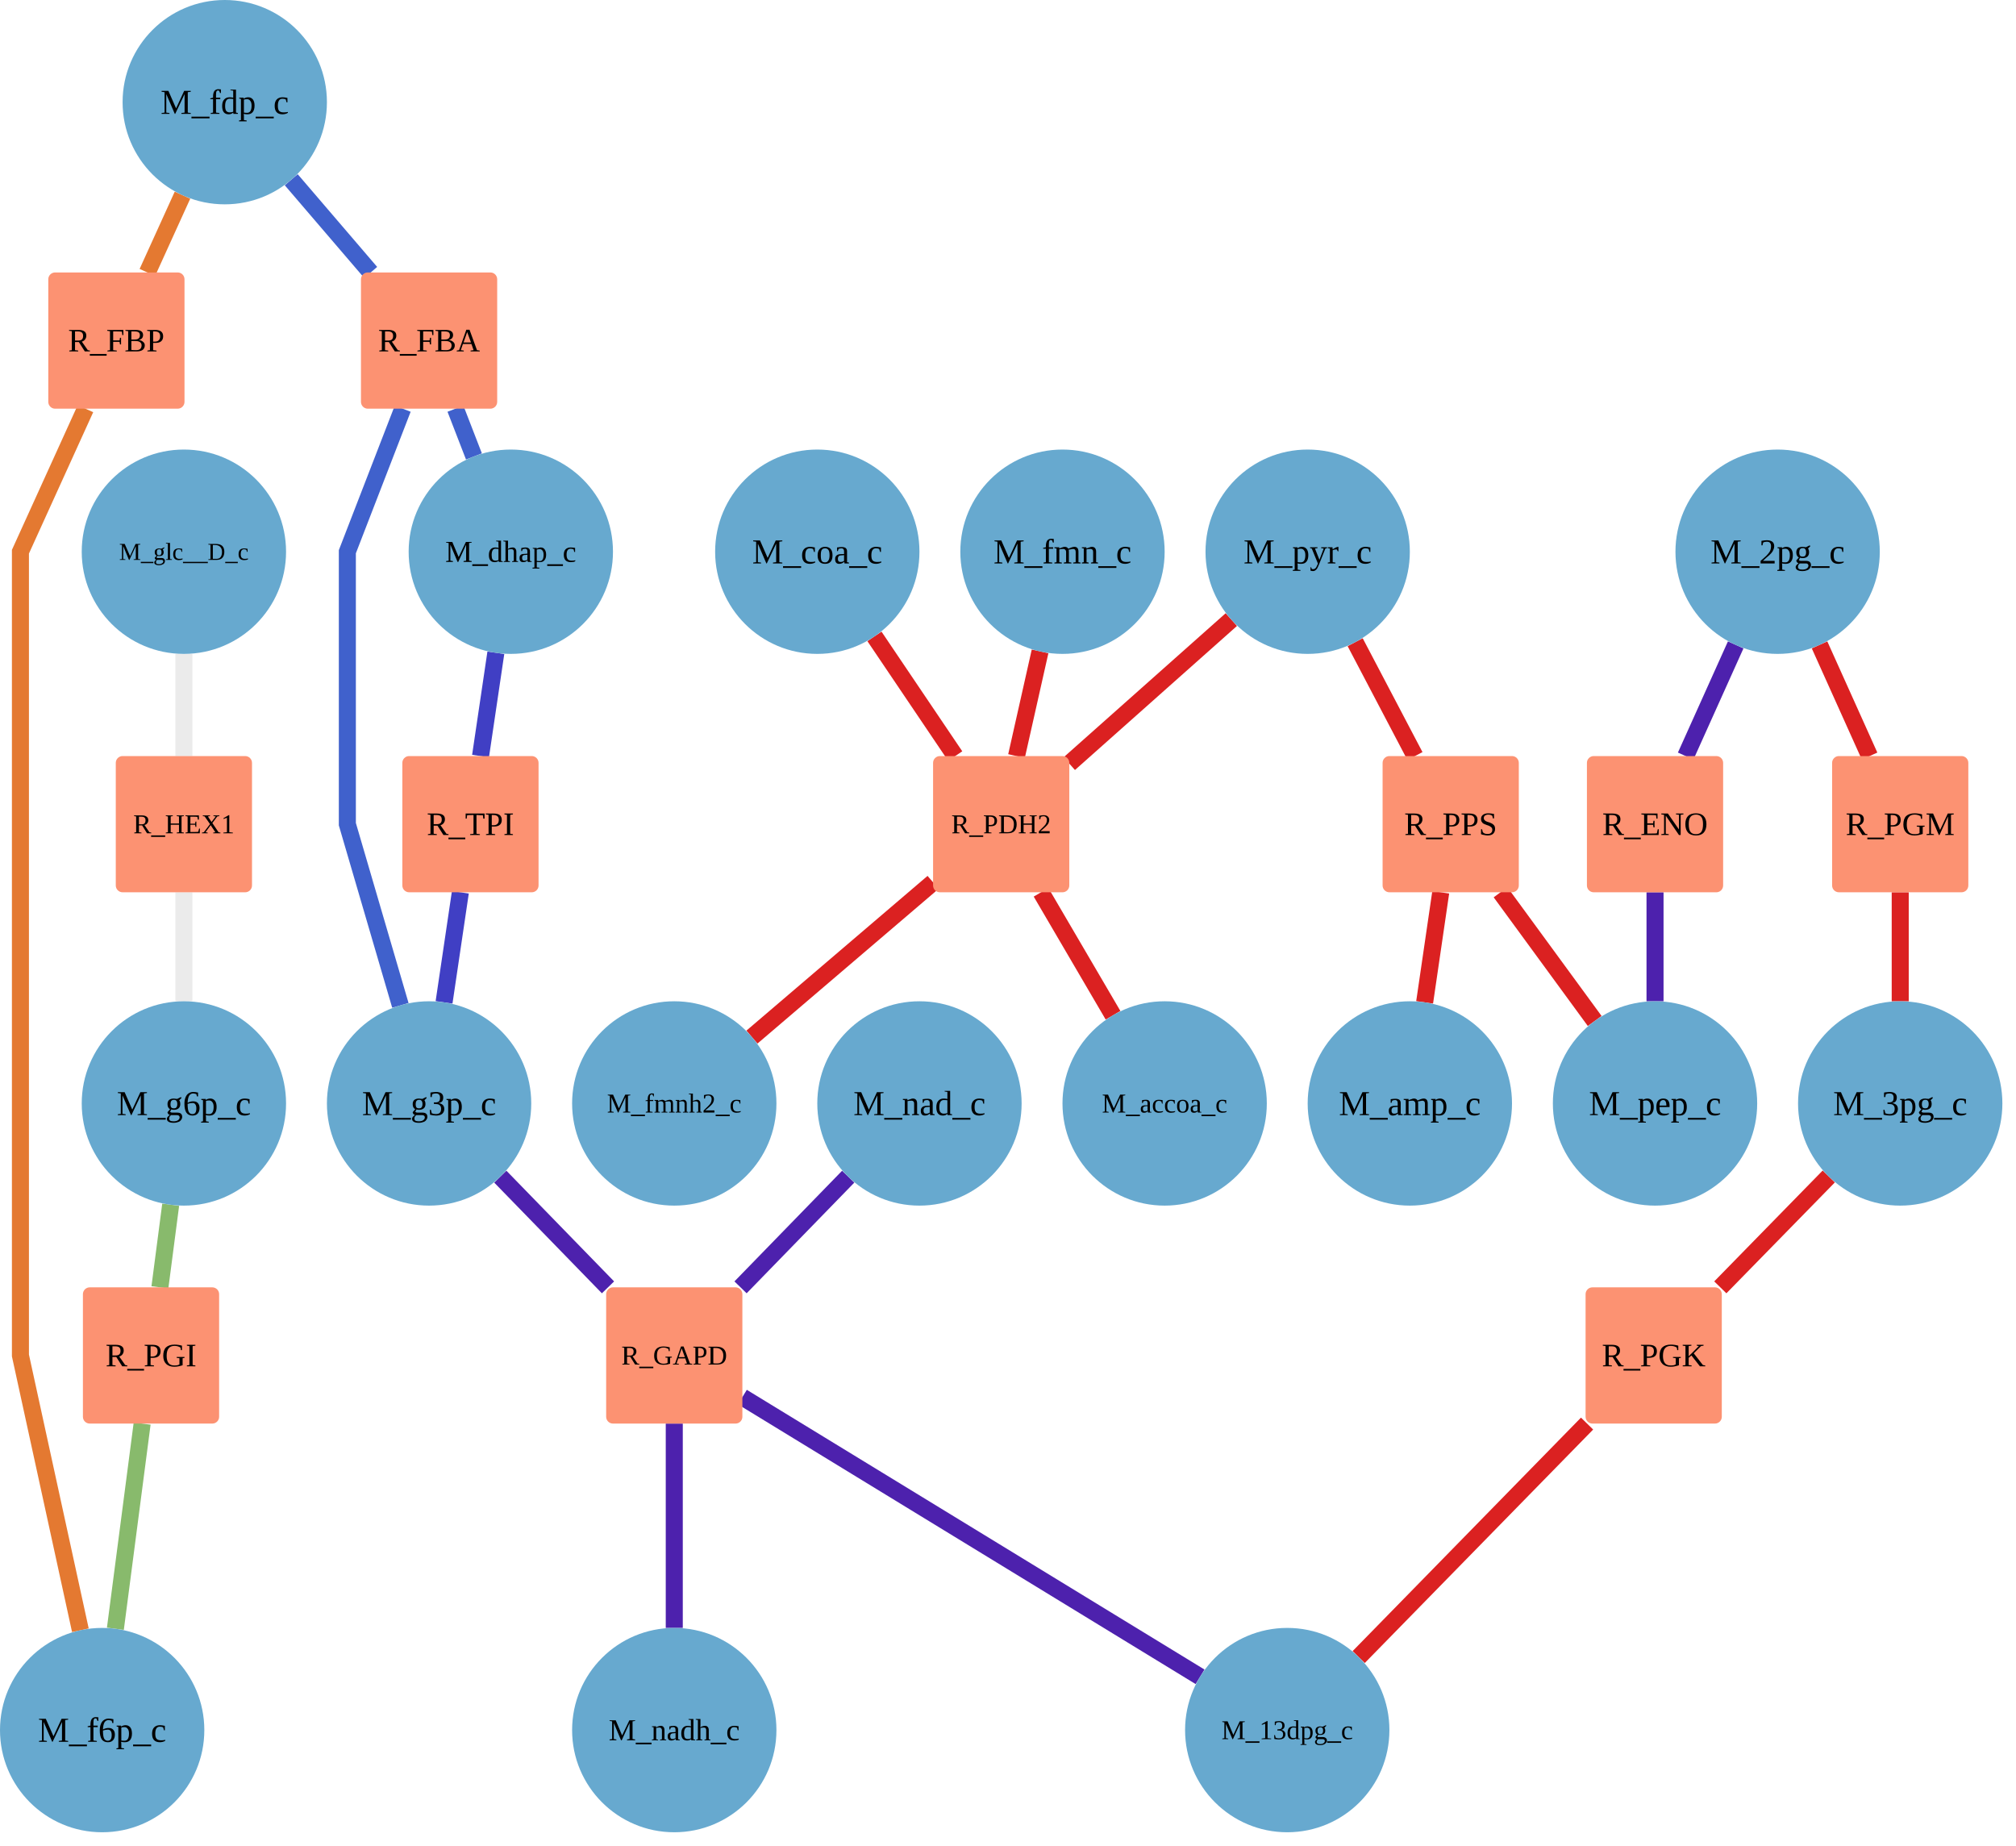
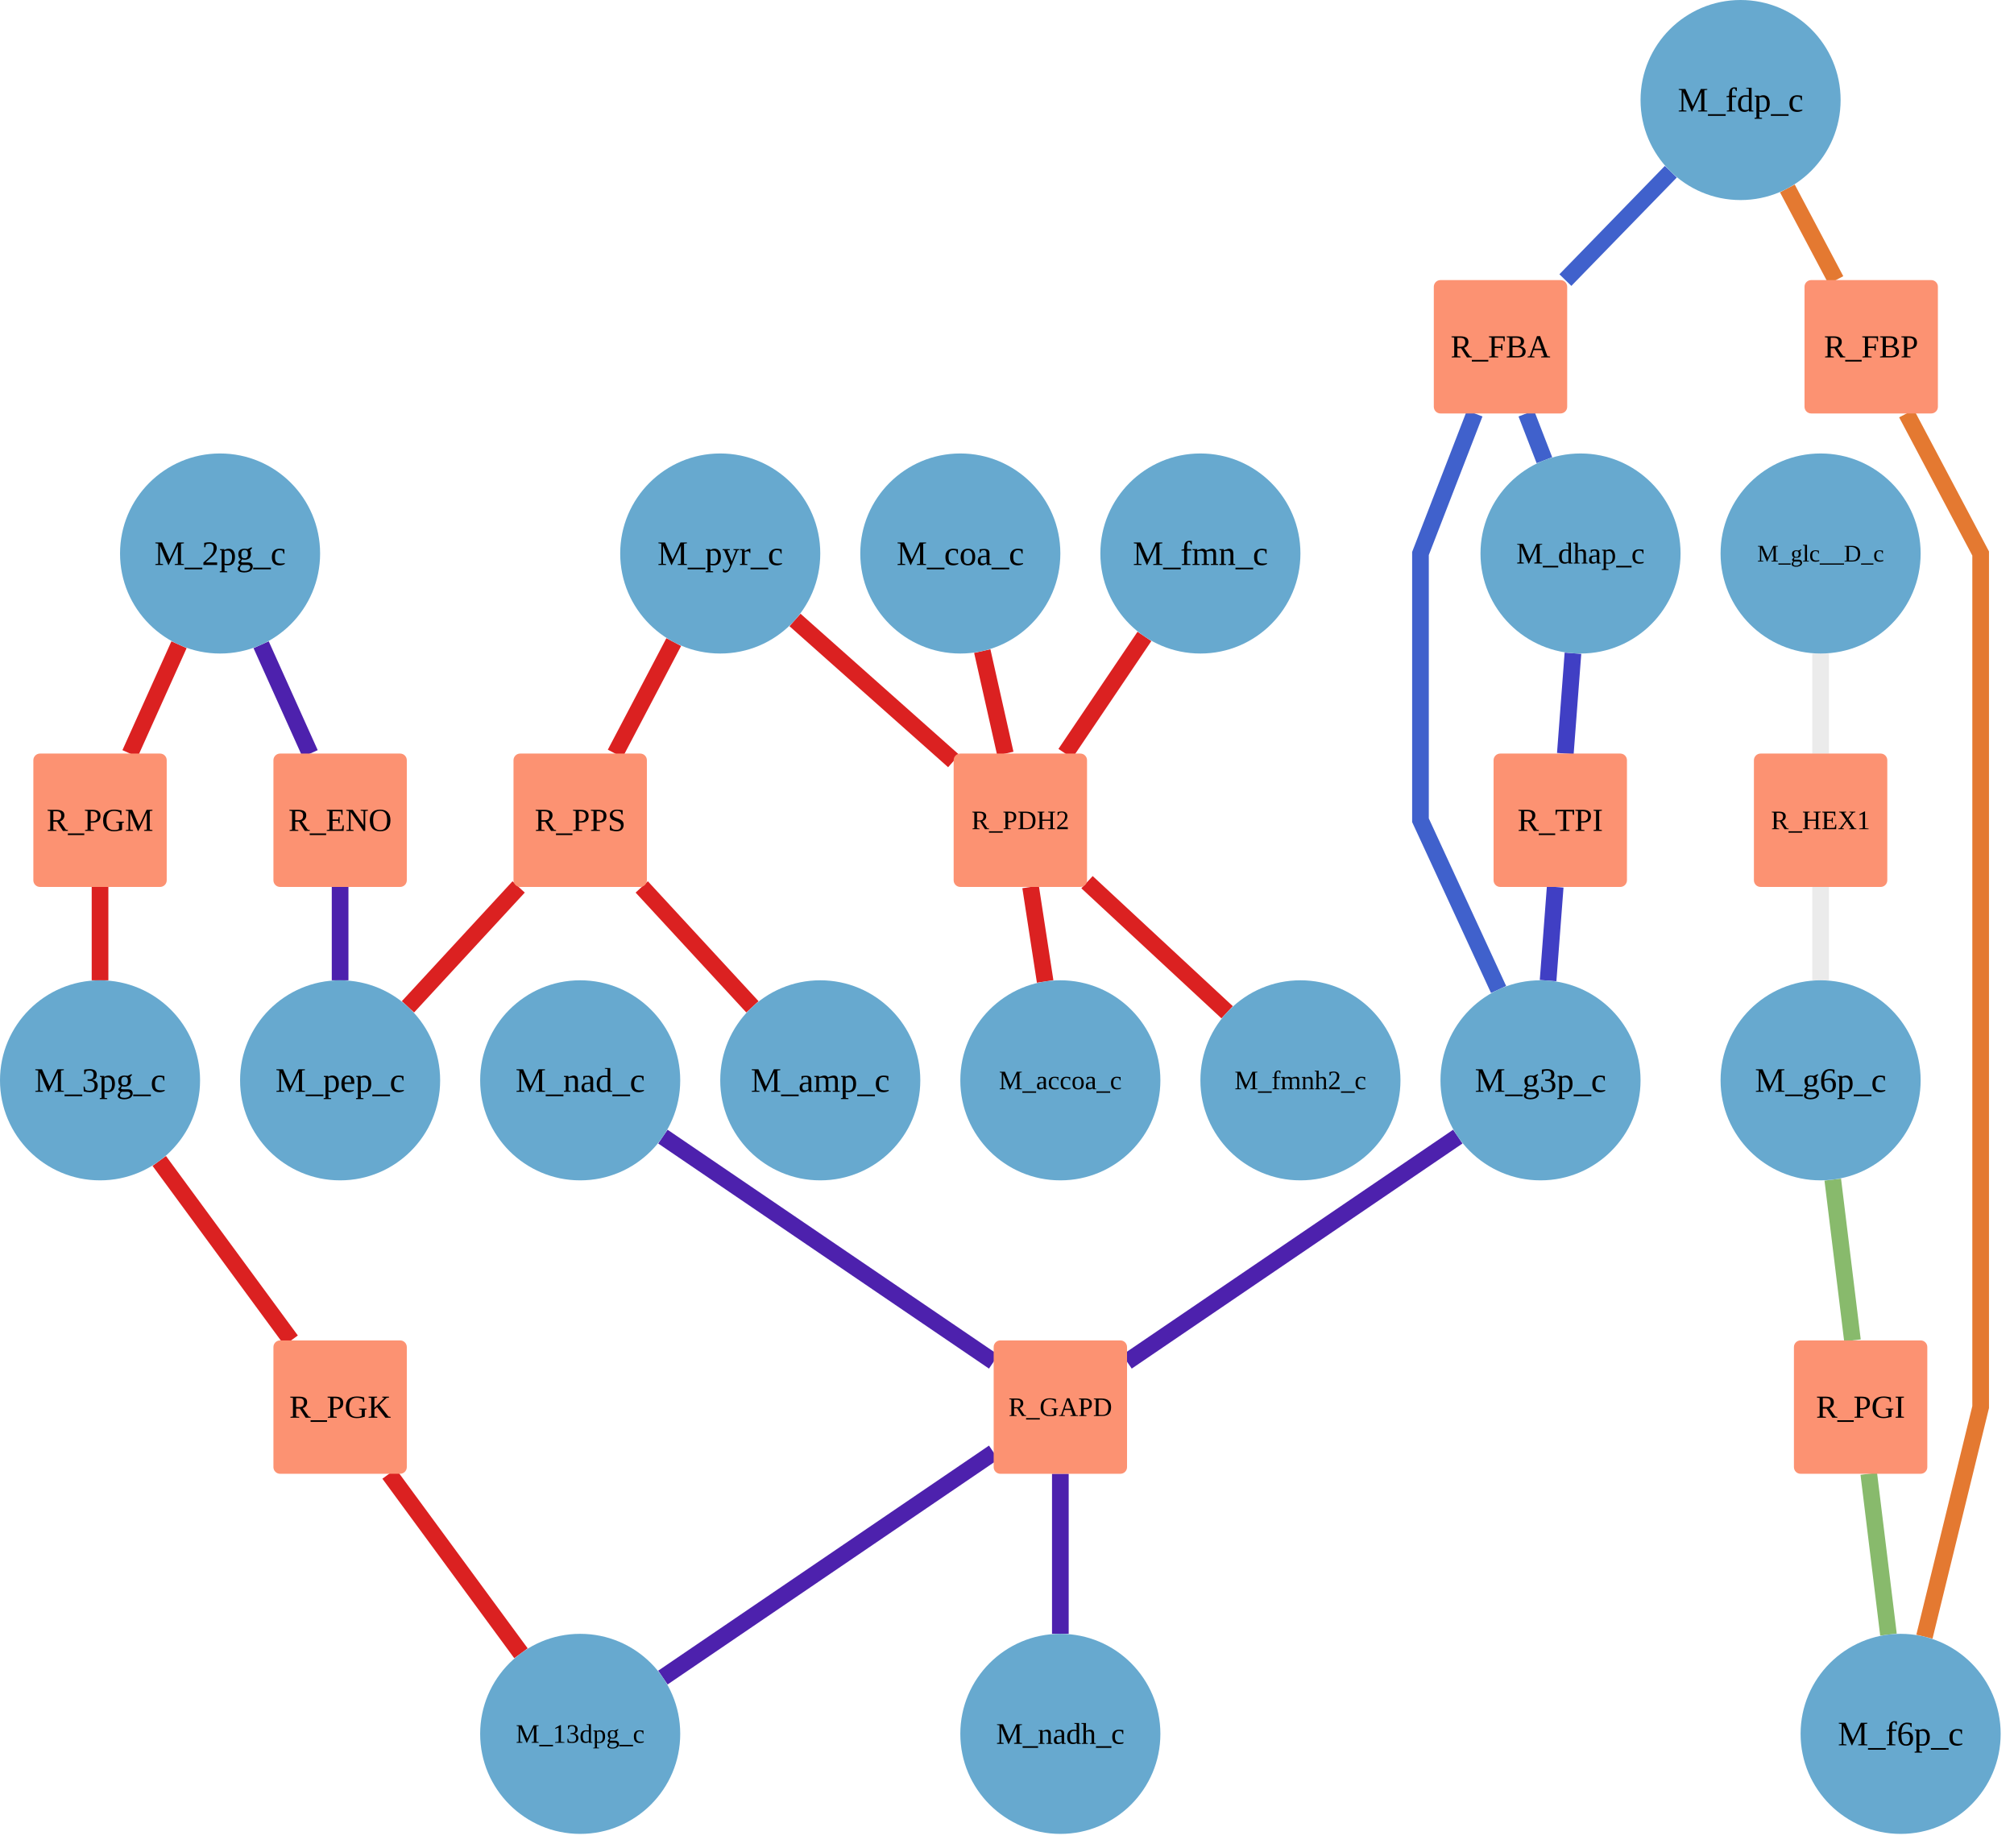
- <svg xmlns="http://www.w3.org/2000/svg" width="148" height="135.5" viewbox="0 0 158 145.5" version="1.1">
-   <rect width="148" height="135.5" fill="rgb(255,255,255)" />
-   <g desc="Graph" transform="translate(8,126.5) scale(1,-1)">
+ <svg xmlns="http://www.w3.org/2000/svg" width="151" height="138.5" viewbox="0 0 161 148.5" version="1.1">
+   <rect width="151" height="138.5" fill="rgb(255,255,255)" />
+   <g desc="Graph" transform="translate(8,129.5) scale(1,-1)">
    <g id="Edges" desc="This is the group of edges">
      <g id="0">
-         <path d="M 54.27,40.125 L 46.365,32" fill="none" stroke-width="1.25" stroke-opacity="1" stroke="rgb(77,33,173)" />
+         <path d="M 41.7,44.28 L 66.5,27.403" fill="none" stroke-width="1.25" stroke-opacity="1" stroke="rgb(77,33,173)" />
      </g>
      <g id="1">
-         <path d="M 82.394,81.017 L 70.5,70.444" fill="none" stroke-width="1.25" stroke-opacity="1" stroke="rgb(219,33,33)" />
+         <path d="M 51.606,83.017 L 63.5,72.444" fill="none" stroke-width="1.25" stroke-opacity="1" stroke="rgb(219,33,33)" />
      </g>
      <g id="2">
-         <path d="M 68.427,61 L 73.711,51.973" fill="none" stroke-width="1.25" stroke-opacity="1" stroke="rgb(219,33,33)" />
+         <path d="M 69.269,63 L 70.36,55.913" fill="none" stroke-width="1.25" stroke-opacity="1" stroke="rgb(219,33,33)" />
      </g>
      <g id="3">
-         <path d="M 60.5,61.729 L 47.203,50.371" fill="none" stroke-width="1.25" stroke-opacity="1" stroke="rgb(219,33,33)" />
+         <path d="M 73.5,63.357 L 84.004,53.603" fill="none" stroke-width="1.25" stroke-opacity="1" stroke="rgb(219,33,33)" />
      </g>
      <g id="4">
-         <path d="M 2.435,22 L 0.47,6.937" fill="none" stroke-width="1.25" stroke-opacity="1" stroke="rgb(136,186,108)" />
+         <path d="M 132.112,19 L 133.588,6.944" fill="none" stroke-width="1.25" stroke-opacity="1" stroke="rgb(136,186,108)" />
      </g>
      <g id="5">
-         <path d="M 56.196,79.784 L 62.125,71" fill="none" stroke-width="1.25" stroke-opacity="1" stroke="rgb(219,33,33)" />
+         <path d="M 65.646,80.683 L 67.375,73" fill="none" stroke-width="1.25" stroke-opacity="1" stroke="rgb(219,33,33)" />
      </g>
      <g id="6">
-         <path d="M 28.73,40.125 L 36.635,32" fill="none" stroke-width="1.25" stroke-opacity="1" stroke="rgb(77,33,173)" />
+         <path d="M 101.3,44.28 L 76.5,27.403" fill="none" stroke-width="1.25" stroke-opacity="1" stroke="rgb(77,33,173)" />
      </g>
      <g id="7">
-         <path d="M 46.5,23.944 L 80.1,3.411" fill="none" stroke-width="1.25" stroke-opacity="1" stroke="rgb(77,33,173)" />
+         <path d="M 66.5,20.597 L 41.7,3.72" fill="none" stroke-width="1.25" stroke-opacity="1" stroke="rgb(77,33,173)" />
      </g>
      <g id="8">
-         <path d="M 102.159,61 L 109.071,51.553" fill="none" stroke-width="1.25" stroke-opacity="1" stroke="rgb(219,33,33)" />
+         <path d="M 30.885,63 L 22.587,54.011" fill="none" stroke-width="1.25" stroke-opacity="1" stroke="rgb(219,33,33)" />
      </g>
      <g id="9">
-         <path d="M 5.396,112.172 L 2.818,106.5" fill="none" stroke-width="1.25" stroke-opacity="1" stroke="rgb(228,121,49)" />
+         <path d="M 126.009,115.372 L 129.647,108.5" fill="none" stroke-width="1.25" stroke-opacity="1" stroke="rgb(228,121,49)" />
      </g>
      <g id="10">
-         <path d="M 108.511,22 L 91.745,4.861" fill="none" stroke-width="1.25" stroke-opacity="1" stroke="rgb(219,33,33)" />
+         <path d="M 21.174,19 L 31.059,5.544" fill="none" stroke-width="1.25" stroke-opacity="1" stroke="rgb(219,33,33)" />
      </g>
      <g id="11">
-         <path d="M 119.422,79.161 L 115.75,71" fill="none" stroke-width="1.25" stroke-opacity="1" stroke="rgb(77,33,173)" />
+         <path d="M 11.578,81.161 L 15.25,73" fill="none" stroke-width="1.25" stroke-opacity="1" stroke="rgb(77,33,173)" />
      </g>
      <g id="12">
-         <path d="M 41.5,22 L 41.5,7" fill="none" stroke-width="1.25" stroke-opacity="1" stroke="rgb(77,33,173)" />
+         <path d="M 71.5,19 L 71.5,7" fill="none" stroke-width="1.25" stroke-opacity="1" stroke="rgb(77,33,173)" />
      </g>
      <g id="13">
-         <path d="M 25.436,96.5 L 26.793,92.994" fill="none" stroke-width="1.25" stroke-opacity="1" stroke="rgb(64,97,204)" />
+         <path d="M 106.435,98.5 L 107.793,94.994" fill="none" stroke-width="1.25" stroke-opacity="1" stroke="rgb(64,97,204)" />
      </g>
      <g id="14">
-         <path d="M 28.401,78.581 L 27.278,71" fill="none" stroke-width="1.25" stroke-opacity="1" stroke="rgb(64,63,196)" />
+         <path d="M 109.932,80.522 L 109.361,73" fill="none" stroke-width="1.25" stroke-opacity="1" stroke="rgb(64,63,196)" />
      </g>
      <g id="15">
-         <path d="M 125.578,79.161 L 129.25,71" fill="none" stroke-width="1.25" stroke-opacity="1" stroke="rgb(219,33,33)" />
+         <path d="M 5.422,81.161 L 1.75,73" fill="none" stroke-width="1.25" stroke-opacity="1" stroke="rgb(219,33,33)" />
      </g>
      <g id="16">
-         <path d="M 5.5,61 L 5.5,53" fill="none" stroke-width="1.25" stroke-opacity="1" stroke="rgb(235,235,235)" />
+         <path d="M 128.5,63 L 128.5,56" fill="none" stroke-width="1.25" stroke-opacity="1" stroke="rgb(235,235,235)" />
      </g>
      <g id="17">
-         <path d="M 21.564,96.5 L 17.5,86 17.5,66 21.393,52.698" fill="none" stroke-width="1.25" stroke-opacity="1" stroke="rgb(64,97,204)" />
+         <path d="M 102.565,98.5 L 98.5,88 98.5,68 104.357,55.31" fill="none" stroke-width="1.25" stroke-opacity="1" stroke="rgb(64,97,204)" />
      </g>
      <g id="18">
-         <path d="M 13.381,113.306 L 19.214,106.5" fill="none" stroke-width="1.25" stroke-opacity="1" stroke="rgb(64,97,204)" />
+         <path d="M 117.27,116.625 L 109.365,108.5" fill="none" stroke-width="1.25" stroke-opacity="1" stroke="rgb(64,97,204)" />
      </g>
      <g id="19">
-         <path d="M 4.53,38.063 L 3.739,32" fill="none" stroke-width="1.25" stroke-opacity="1" stroke="rgb(136,186,108)" />
+         <path d="M 129.412,41.056 L 130.888,29" fill="none" stroke-width="1.25" stroke-opacity="1" stroke="rgb(136,186,108)" />
      </g>
      <g id="20">
-         <path d="M 91.486,79.359 L 95.875,71" fill="none" stroke-width="1.25" stroke-opacity="1" stroke="rgb(219,33,33)" />
+         <path d="M 42.514,81.359 L 38.125,73" fill="none" stroke-width="1.25" stroke-opacity="1" stroke="rgb(219,33,33)" />
      </g>
      <g id="21">
-         <path d="M 126.255,40.139 L 118.293,32" fill="none" stroke-width="1.25" stroke-opacity="1" stroke="rgb(219,33,33)" />
+         <path d="M 3.941,42.456 L 13.826,29" fill="none" stroke-width="1.25" stroke-opacity="1" stroke="rgb(219,33,33)" />
      </g>
      <g id="22">
-         <path d="M 131.5,61 L 131.5,53" fill="none" stroke-width="1.25" stroke-opacity="1" stroke="rgb(219,33,33)" />
+         <path d="M -0.5,63 L -0.5,56" fill="none" stroke-width="1.25" stroke-opacity="1" stroke="rgb(219,33,33)" />
      </g>
      <g id="23">
-         <path d="M 97.768,61 L 96.586,52.921" fill="none" stroke-width="1.25" stroke-opacity="1" stroke="rgb(219,33,33)" />
+         <path d="M 40.115,63 L 48.413,54.011" fill="none" stroke-width="1.25" stroke-opacity="1" stroke="rgb(219,33,33)" />
      </g>
      <g id="24">
-         <path d="M 113.5,61 L 113.5,53" fill="none" stroke-width="1.25" stroke-opacity="1" stroke="rgb(77,33,173)" />
+         <path d="M 17.5,63 L 17.5,56" fill="none" stroke-width="1.25" stroke-opacity="1" stroke="rgb(77,33,173)" />
      </g>
      <g id="25">
-         <path d="M 5.5,78.5 L 5.5,71" fill="none" stroke-width="1.25" stroke-opacity="1" stroke="rgb(235,235,235)" />
+         <path d="M 128.5,80.5 L 128.5,73" fill="none" stroke-width="1.25" stroke-opacity="1" stroke="rgb(235,235,235)" />
      </g>
      <g id="26">
-         <path d="M 25.796,61 L 24.599,52.919" fill="none" stroke-width="1.25" stroke-opacity="1" stroke="rgb(64,63,196)" />
+         <path d="M 108.601,63 L 108.068,55.978" fill="none" stroke-width="1.25" stroke-opacity="1" stroke="rgb(64,63,196)" />
      </g>
      <g id="27">
-         <path d="M -1.727,96.5 L -6.5,86 -6.5,27 -2.099,6.828" fill="none" stroke-width="1.25" stroke-opacity="1" stroke="rgb(228,121,49)" />
+         <path d="M 134.941,98.5 L 140.5,88 140.5,24 136.284,6.785" fill="none" stroke-width="1.25" stroke-opacity="1" stroke="rgb(228,121,49)" />
      </g>
      <g id="28">
-         <path d="M 68.354,78.683 L 66.625,71" fill="none" stroke-width="1.25" stroke-opacity="1" stroke="rgb(219,33,33)" />
+         <path d="M 77.804,81.784 L 71.875,73" fill="none" stroke-width="1.25" stroke-opacity="1" stroke="rgb(219,33,33)" />
      </g>
    </g>
    <g id="Nodes" desc="This is the group of nodes">
      <g id="0">
-         <ellipse cx="41.5" cy="45.5" rx="7.5" ry="7.5" fill="rgb(103,169,207)" fill-opacity="1" />
-         <text x="41.5" y="-44.833" font-size="2" text-anchor="middle" transform="scale(1,-1)" stroke-width="0" fill="rgb(0,0,0)" fill-opacity="1">M_fmnh2_c</text>
+         <ellipse cx="89.5" cy="48.5" rx="7.5" ry="7.5" fill="rgb(103,169,207)" fill-opacity="1" />
+         <text x="89.5" y="-47.833" font-size="2" text-anchor="middle" transform="scale(1,-1)" stroke-width="0" fill="rgb(0,0,0)" fill-opacity="1">M_fmnh2_c</text>
      </g>
      <g id="1">
-         <ellipse cx="23.5" cy="45.5" rx="7.5" ry="7.5" fill="rgb(103,169,207)" fill-opacity="1" />
-         <text x="23.5" y="-44.643" font-size="2.571" text-anchor="middle" transform="scale(1,-1)" stroke-width="0" fill="rgb(0,0,0)" fill-opacity="1">M_g3p_c</text>
+         <ellipse cx="107.5" cy="48.5" rx="7.5" ry="7.5" fill="rgb(103,169,207)" fill-opacity="1" />
+         <text x="107.5" y="-47.643" font-size="2.571" text-anchor="middle" transform="scale(1,-1)" stroke-width="0" fill="rgb(0,0,0)" fill-opacity="1">M_g3p_c</text>
      </g>
      <g id="2">
-         <ellipse cx="95.5" cy="45.5" rx="7.5" ry="7.5" fill="rgb(103,169,207)" fill-opacity="1" />
-         <text x="95.5" y="-44.643" font-size="2.571" text-anchor="middle" transform="scale(1,-1)" stroke-width="0" fill="rgb(0,0,0)" fill-opacity="1">M_amp_c</text>
+         <ellipse cx="53.5" cy="48.5" rx="7.5" ry="7.5" fill="rgb(103,169,207)" fill-opacity="1" />
+         <text x="53.5" y="-47.643" font-size="2.571" text-anchor="middle" transform="scale(1,-1)" stroke-width="0" fill="rgb(0,0,0)" fill-opacity="1">M_amp_c</text>
      </g>
      <g id="3">
-         <ellipse cx="77.5" cy="45.5" rx="7.5" ry="7.5" fill="rgb(103,169,207)" fill-opacity="1" />
-         <text x="77.5" y="-44.833" font-size="2" text-anchor="middle" transform="scale(1,-1)" stroke-width="0" fill="rgb(0,0,0)" fill-opacity="1">M_accoa_c</text>
+         <ellipse cx="71.5" cy="48.5" rx="7.5" ry="7.5" fill="rgb(103,169,207)" fill-opacity="1" />
+         <text x="71.5" y="-47.833" font-size="2" text-anchor="middle" transform="scale(1,-1)" stroke-width="0" fill="rgb(0,0,0)" fill-opacity="1">M_accoa_c</text>
      </g>
      <g id="4">
-         <ellipse cx="131.5" cy="45.5" rx="7.5" ry="7.5" fill="rgb(103,169,207)" fill-opacity="1" />
-         <text x="131.5" y="-44.643" font-size="2.571" text-anchor="middle" transform="scale(1,-1)" stroke-width="0" fill="rgb(0,0,0)" fill-opacity="1">M_3pg_c</text>
+         <ellipse cx="-0.5" cy="48.5" rx="7.5" ry="7.5" fill="rgb(103,169,207)" fill-opacity="1" />
+         <text x="-0.5" y="-47.643" font-size="2.571" text-anchor="middle" transform="scale(1,-1)" stroke-width="0" fill="rgb(0,0,0)" fill-opacity="1">M_3pg_c</text>
      </g>
      <g id="5">
-         <rect x="60.5" y="61" width="10" height="10" rx="0.5" ry="0.5" fill="rgb(252,146,114)" fill-opacity="1" />
-         <text x="65.5" y="-65.333" font-size="2" text-anchor="middle" transform="scale(1,-1)" stroke-width="0" fill="rgb(0,0,0)" fill-opacity="1">R_PDH2</text>
+         <rect x="63.5" y="63" width="10" height="10" rx="0.5" ry="0.5" fill="rgb(252,146,114)" fill-opacity="1" />
+         <text x="68.5" y="-67.333" font-size="2" text-anchor="middle" transform="scale(1,-1)" stroke-width="0" fill="rgb(0,0,0)" fill-opacity="1">R_PDH2</text>
      </g>
      <g id="6">
-         <ellipse cx="41.5" cy="-0.5" rx="7.5" ry="7.5" fill="rgb(103,169,207)" fill-opacity="1" />
-         <text x="41.5" y="1.25" font-size="2.25" text-anchor="middle" transform="scale(1,-1)" stroke-width="0" fill="rgb(0,0,0)" fill-opacity="1">M_nadh_c</text>
+         <ellipse cx="71.5" cy="-0.5" rx="7.5" ry="7.5" fill="rgb(103,169,207)" fill-opacity="1" />
+         <text x="71.5" y="1.25" font-size="2.25" text-anchor="middle" transform="scale(1,-1)" stroke-width="0" fill="rgb(0,0,0)" fill-opacity="1">M_nadh_c</text>
      </g>
      <g id="7">
-         <ellipse cx="5.5" cy="86" rx="7.5" ry="7.5" fill="rgb(103,169,207)" fill-opacity="1" />
-         <text x="5.5" y="-85.4" font-size="1.8" text-anchor="middle" transform="scale(1,-1)" stroke-width="0" fill="rgb(0,0,0)" fill-opacity="1">M_glc__D_c</text>
+         <ellipse cx="128.5" cy="88" rx="7.5" ry="7.5" fill="rgb(103,169,207)" fill-opacity="1" />
+         <text x="128.5" y="-87.4" font-size="1.8" text-anchor="middle" transform="scale(1,-1)" stroke-width="0" fill="rgb(0,0,0)" fill-opacity="1">M_glc__D_c</text>
      </g>
      <g id="8">
-         <rect x="-1.913" y="22" width="10" height="10" rx="0.5" ry="0.5" fill="rgb(252,146,114)" fill-opacity="1" />
-         <text x="3.087" y="-26.2" font-size="2.4" text-anchor="middle" transform="scale(1,-1)" stroke-width="0" fill="rgb(0,0,0)" fill-opacity="1">R_PGI</text>
+         <rect x="126.5" y="19" width="10" height="10" rx="0.5" ry="0.5" fill="rgb(252,146,114)" fill-opacity="1" />
+         <text x="131.5" y="-23.2" font-size="2.4" text-anchor="middle" transform="scale(1,-1)" stroke-width="0" fill="rgb(0,0,0)" fill-opacity="1">R_PGI</text>
      </g>
      <g id="9">
-         <ellipse cx="70" cy="86" rx="7.5" ry="7.5" fill="rgb(103,169,207)" fill-opacity="1" />
-         <text x="70" y="-85.143" font-size="2.571" text-anchor="middle" transform="scale(1,-1)" stroke-width="0" fill="rgb(0,0,0)" fill-opacity="1">M_fmn_c</text>
+         <ellipse cx="82" cy="88" rx="7.5" ry="7.5" fill="rgb(103,169,207)" fill-opacity="1" />
+         <text x="82" y="-87.143" font-size="2.571" text-anchor="middle" transform="scale(1,-1)" stroke-width="0" fill="rgb(0,0,0)" fill-opacity="1">M_fmn_c</text>
      </g>
      <g id="10">
-         <ellipse cx="122.5" cy="86" rx="7.5" ry="7.5" fill="rgb(103,169,207)" fill-opacity="1" />
-         <text x="122.5" y="-85.143" font-size="2.571" text-anchor="middle" transform="scale(1,-1)" stroke-width="0" fill="rgb(0,0,0)" fill-opacity="1">M_2pg_c</text>
+         <ellipse cx="8.5" cy="88" rx="7.5" ry="7.5" fill="rgb(103,169,207)" fill-opacity="1" />
+         <text x="8.5" y="-87.143" font-size="2.571" text-anchor="middle" transform="scale(1,-1)" stroke-width="0" fill="rgb(0,0,0)" fill-opacity="1">M_2pg_c</text>
      </g>
      <g id="11">
-         <rect x="36.5" y="22" width="10" height="10" rx="0.5" ry="0.5" fill="rgb(252,146,114)" fill-opacity="1" />
-         <text x="41.5" y="-26.333" font-size="2" text-anchor="middle" transform="scale(1,-1)" stroke-width="0" fill="rgb(0,0,0)" fill-opacity="1">R_GAPD</text>
+         <rect x="66.5" y="19" width="10" height="10" rx="0.5" ry="0.5" fill="rgb(252,146,114)" fill-opacity="1" />
+         <text x="71.5" y="-23.333" font-size="2" text-anchor="middle" transform="scale(1,-1)" stroke-width="0" fill="rgb(0,0,0)" fill-opacity="1">R_GAPD</text>
      </g>
      <g id="12">
-         <rect x="0.5" y="61" width="10" height="10" rx="0.5" ry="0.5" fill="rgb(252,146,114)" fill-opacity="1" />
-         <text x="5.5" y="-65.333" font-size="2" text-anchor="middle" transform="scale(1,-1)" stroke-width="0" fill="rgb(0,0,0)" fill-opacity="1">R_HEX1</text>
+         <rect x="123.5" y="63" width="10" height="10" rx="0.5" ry="0.5" fill="rgb(252,146,114)" fill-opacity="1" />
+         <text x="128.5" y="-67.333" font-size="2" text-anchor="middle" transform="scale(1,-1)" stroke-width="0" fill="rgb(0,0,0)" fill-opacity="1">R_HEX1</text>
      </g>
      <g id="13">
-         <rect x="-4.455" y="96.5" width="10" height="10" rx="0.5" ry="0.5" fill="rgb(252,146,114)" fill-opacity="1" />
-         <text x="0.545" y="-100.7" font-size="2.4" text-anchor="middle" transform="scale(1,-1)" stroke-width="0" fill="rgb(0,0,0)" fill-opacity="1">R_FBP</text>
+         <rect x="127.294" y="98.5" width="10" height="10" rx="0.5" ry="0.5" fill="rgb(252,146,114)" fill-opacity="1" />
+         <text x="132.294" y="-102.7" font-size="2.4" text-anchor="middle" transform="scale(1,-1)" stroke-width="0" fill="rgb(0,0,0)" fill-opacity="1">R_FBP</text>
      </g>
      <g id="14">
-         <rect x="108.402" y="22" width="10" height="10" rx="0.5" ry="0.5" fill="rgb(252,146,114)" fill-opacity="1" />
-         <text x="113.402" y="-26.2" font-size="2.4" text-anchor="middle" transform="scale(1,-1)" stroke-width="0" fill="rgb(0,0,0)" fill-opacity="1">R_PGK</text>
+         <rect x="12.5" y="19" width="10" height="10" rx="0.5" ry="0.5" fill="rgb(252,146,114)" fill-opacity="1" />
+         <text x="17.5" y="-23.2" font-size="2.4" text-anchor="middle" transform="scale(1,-1)" stroke-width="0" fill="rgb(0,0,0)" fill-opacity="1">R_PGK</text>
      </g>
      <g id="15">
-         <ellipse cx="-0.5" cy="-0.5" rx="7.5" ry="7.5" fill="rgb(103,169,207)" fill-opacity="1" />
-         <text x="-0.5" y="1.357" font-size="2.571" text-anchor="middle" transform="scale(1,-1)" stroke-width="0" fill="rgb(0,0,0)" fill-opacity="1">M_f6p_c</text>
+         <ellipse cx="134.5" cy="-0.5" rx="7.5" ry="7.5" fill="rgb(103,169,207)" fill-opacity="1" />
+         <text x="134.5" y="1.357" font-size="2.571" text-anchor="middle" transform="scale(1,-1)" stroke-width="0" fill="rgb(0,0,0)" fill-opacity="1">M_f6p_c</text>
      </g>
      <g id="16">
-         <rect x="108.5" y="61" width="10" height="10" rx="0.5" ry="0.5" fill="rgb(252,146,114)" fill-opacity="1" />
-         <text x="113.5" y="-65.2" font-size="2.4" text-anchor="middle" transform="scale(1,-1)" stroke-width="0" fill="rgb(0,0,0)" fill-opacity="1">R_ENO</text>
+         <rect x="12.5" y="63" width="10" height="10" rx="0.5" ry="0.5" fill="rgb(252,146,114)" fill-opacity="1" />
+         <text x="17.5" y="-67.2" font-size="2.4" text-anchor="middle" transform="scale(1,-1)" stroke-width="0" fill="rgb(0,0,0)" fill-opacity="1">R_ENO</text>
      </g>
      <g id="17">
-         <rect x="93.5" y="61" width="10" height="10" rx="0.5" ry="0.5" fill="rgb(252,146,114)" fill-opacity="1" />
-         <text x="98.5" y="-65.2" font-size="2.4" text-anchor="middle" transform="scale(1,-1)" stroke-width="0" fill="rgb(0,0,0)" fill-opacity="1">R_PPS</text>
+         <rect x="30.5" y="63" width="10" height="10" rx="0.5" ry="0.5" fill="rgb(252,146,114)" fill-opacity="1" />
+         <text x="35.5" y="-67.2" font-size="2.4" text-anchor="middle" transform="scale(1,-1)" stroke-width="0" fill="rgb(0,0,0)" fill-opacity="1">R_PPS</text>
      </g>
      <g id="18">
-         <ellipse cx="88" cy="86" rx="7.5" ry="7.5" fill="rgb(103,169,207)" fill-opacity="1" />
-         <text x="88" y="-85.143" font-size="2.571" text-anchor="middle" transform="scale(1,-1)" stroke-width="0" fill="rgb(0,0,0)" fill-opacity="1">M_pyr_c</text>
+         <ellipse cx="46" cy="88" rx="7.5" ry="7.5" fill="rgb(103,169,207)" fill-opacity="1" />
+         <text x="46" y="-87.143" font-size="2.571" text-anchor="middle" transform="scale(1,-1)" stroke-width="0" fill="rgb(0,0,0)" fill-opacity="1">M_pyr_c</text>
      </g>
      <g id="19">
-         <ellipse cx="8.5" cy="119" rx="7.5" ry="7.5" fill="rgb(103,169,207)" fill-opacity="1" />
-         <text x="8.5" y="-118.143" font-size="2.571" text-anchor="middle" transform="scale(1,-1)" stroke-width="0" fill="rgb(0,0,0)" fill-opacity="1">M_fdp_c</text>
+         <ellipse cx="122.5" cy="122" rx="7.5" ry="7.5" fill="rgb(103,169,207)" fill-opacity="1" />
+         <text x="122.5" y="-121.143" font-size="2.571" text-anchor="middle" transform="scale(1,-1)" stroke-width="0" fill="rgb(0,0,0)" fill-opacity="1">M_fdp_c</text>
      </g>
      <g id="20">
-         <ellipse cx="5.5" cy="45.5" rx="7.5" ry="7.5" fill="rgb(103,169,207)" fill-opacity="1" />
-         <text x="5.5" y="-44.643" font-size="2.571" text-anchor="middle" transform="scale(1,-1)" stroke-width="0" fill="rgb(0,0,0)" fill-opacity="1">M_g6p_c</text>
+         <ellipse cx="128.5" cy="48.5" rx="7.5" ry="7.5" fill="rgb(103,169,207)" fill-opacity="1" />
+         <text x="128.5" y="-47.643" font-size="2.571" text-anchor="middle" transform="scale(1,-1)" stroke-width="0" fill="rgb(0,0,0)" fill-opacity="1">M_g6p_c</text>
      </g>
      <g id="21">
-         <ellipse cx="113.5" cy="45.5" rx="7.5" ry="7.5" fill="rgb(103,169,207)" fill-opacity="1" />
-         <text x="113.5" y="-44.643" font-size="2.571" text-anchor="middle" transform="scale(1,-1)" stroke-width="0" fill="rgb(0,0,0)" fill-opacity="1">M_pep_c</text>
+         <ellipse cx="17.5" cy="48.5" rx="7.5" ry="7.5" fill="rgb(103,169,207)" fill-opacity="1" />
+         <text x="17.5" y="-47.643" font-size="2.571" text-anchor="middle" transform="scale(1,-1)" stroke-width="0" fill="rgb(0,0,0)" fill-opacity="1">M_pep_c</text>
      </g>
      <g id="22">
-         <ellipse cx="29.5" cy="86" rx="7.5" ry="7.5" fill="rgb(103,169,207)" fill-opacity="1" />
-         <text x="29.5" y="-85.25" font-size="2.25" text-anchor="middle" transform="scale(1,-1)" stroke-width="0" fill="rgb(0,0,0)" fill-opacity="1">M_dhap_c</text>
+         <ellipse cx="110.5" cy="88" rx="7.5" ry="7.5" fill="rgb(103,169,207)" fill-opacity="1" />
+         <text x="110.5" y="-87.25" font-size="2.25" text-anchor="middle" transform="scale(1,-1)" stroke-width="0" fill="rgb(0,0,0)" fill-opacity="1">M_dhap_c</text>
      </g>
      <g id="23">
-         <rect x="18.5" y="96.5" width="10" height="10" rx="0.5" ry="0.5" fill="rgb(252,146,114)" fill-opacity="1" />
-         <text x="23.5" y="-100.7" font-size="2.4" text-anchor="middle" transform="scale(1,-1)" stroke-width="0" fill="rgb(0,0,0)" fill-opacity="1">R_FBA</text>
+         <rect x="99.5" y="98.5" width="10" height="10" rx="0.5" ry="0.5" fill="rgb(252,146,114)" fill-opacity="1" />
+         <text x="104.5" y="-102.7" font-size="2.4" text-anchor="middle" transform="scale(1,-1)" stroke-width="0" fill="rgb(0,0,0)" fill-opacity="1">R_FBA</text>
      </g>
      <g id="24">
-         <ellipse cx="86.5" cy="-0.5" rx="7.5" ry="7.5" fill="rgb(103,169,207)" fill-opacity="1" />
-         <text x="86.5" y="1.167" font-size="2" text-anchor="middle" transform="scale(1,-1)" stroke-width="0" fill="rgb(0,0,0)" fill-opacity="1">M_13dpg_c</text>
+         <ellipse cx="35.5" cy="-0.5" rx="7.5" ry="7.5" fill="rgb(103,169,207)" fill-opacity="1" />
+         <text x="35.5" y="1.167" font-size="2" text-anchor="middle" transform="scale(1,-1)" stroke-width="0" fill="rgb(0,0,0)" fill-opacity="1">M_13dpg_c</text>
      </g>
      <g id="25">
-         <rect x="126.5" y="61" width="10" height="10" rx="0.5" ry="0.5" fill="rgb(252,146,114)" fill-opacity="1" />
-         <text x="131.5" y="-65.2" font-size="2.4" text-anchor="middle" transform="scale(1,-1)" stroke-width="0" fill="rgb(0,0,0)" fill-opacity="1">R_PGM</text>
+         <rect x="-5.5" y="63" width="10" height="10" rx="0.5" ry="0.5" fill="rgb(252,146,114)" fill-opacity="1" />
+         <text x="-0.5" y="-67.2" font-size="2.4" text-anchor="middle" transform="scale(1,-1)" stroke-width="0" fill="rgb(0,0,0)" fill-opacity="1">R_PGM</text>
      </g>
      <g id="26">
-         <rect x="21.537" y="61" width="10" height="10" rx="0.5" ry="0.5" fill="rgb(252,146,114)" fill-opacity="1" />
-         <text x="26.537" y="-65.2" font-size="2.4" text-anchor="middle" transform="scale(1,-1)" stroke-width="0" fill="rgb(0,0,0)" fill-opacity="1">R_TPI</text>
+         <rect x="103.981" y="63" width="10" height="10" rx="0.5" ry="0.5" fill="rgb(252,146,114)" fill-opacity="1" />
+         <text x="108.981" y="-67.2" font-size="2.4" text-anchor="middle" transform="scale(1,-1)" stroke-width="0" fill="rgb(0,0,0)" fill-opacity="1">R_TPI</text>
      </g>
      <g id="27">
-         <ellipse cx="59.5" cy="45.5" rx="7.5" ry="7.5" fill="rgb(103,169,207)" fill-opacity="1" />
-         <text x="59.5" y="-44.643" font-size="2.571" text-anchor="middle" transform="scale(1,-1)" stroke-width="0" fill="rgb(0,0,0)" fill-opacity="1">M_nad_c</text>
+         <ellipse cx="35.5" cy="48.5" rx="7.5" ry="7.5" fill="rgb(103,169,207)" fill-opacity="1" />
+         <text x="35.5" y="-47.643" font-size="2.571" text-anchor="middle" transform="scale(1,-1)" stroke-width="0" fill="rgb(0,0,0)" fill-opacity="1">M_nad_c</text>
      </g>
      <g id="28">
-         <ellipse cx="52" cy="86" rx="7.5" ry="7.5" fill="rgb(103,169,207)" fill-opacity="1" />
-         <text x="52" y="-85.143" font-size="2.571" text-anchor="middle" transform="scale(1,-1)" stroke-width="0" fill="rgb(0,0,0)" fill-opacity="1">M_coa_c</text>
+         <ellipse cx="64" cy="88" rx="7.5" ry="7.5" fill="rgb(103,169,207)" fill-opacity="1" />
+         <text x="64" y="-87.143" font-size="2.571" text-anchor="middle" transform="scale(1,-1)" stroke-width="0" fill="rgb(0,0,0)" fill-opacity="1">M_coa_c</text>
      </g>
    </g>
  </g>
</svg>
